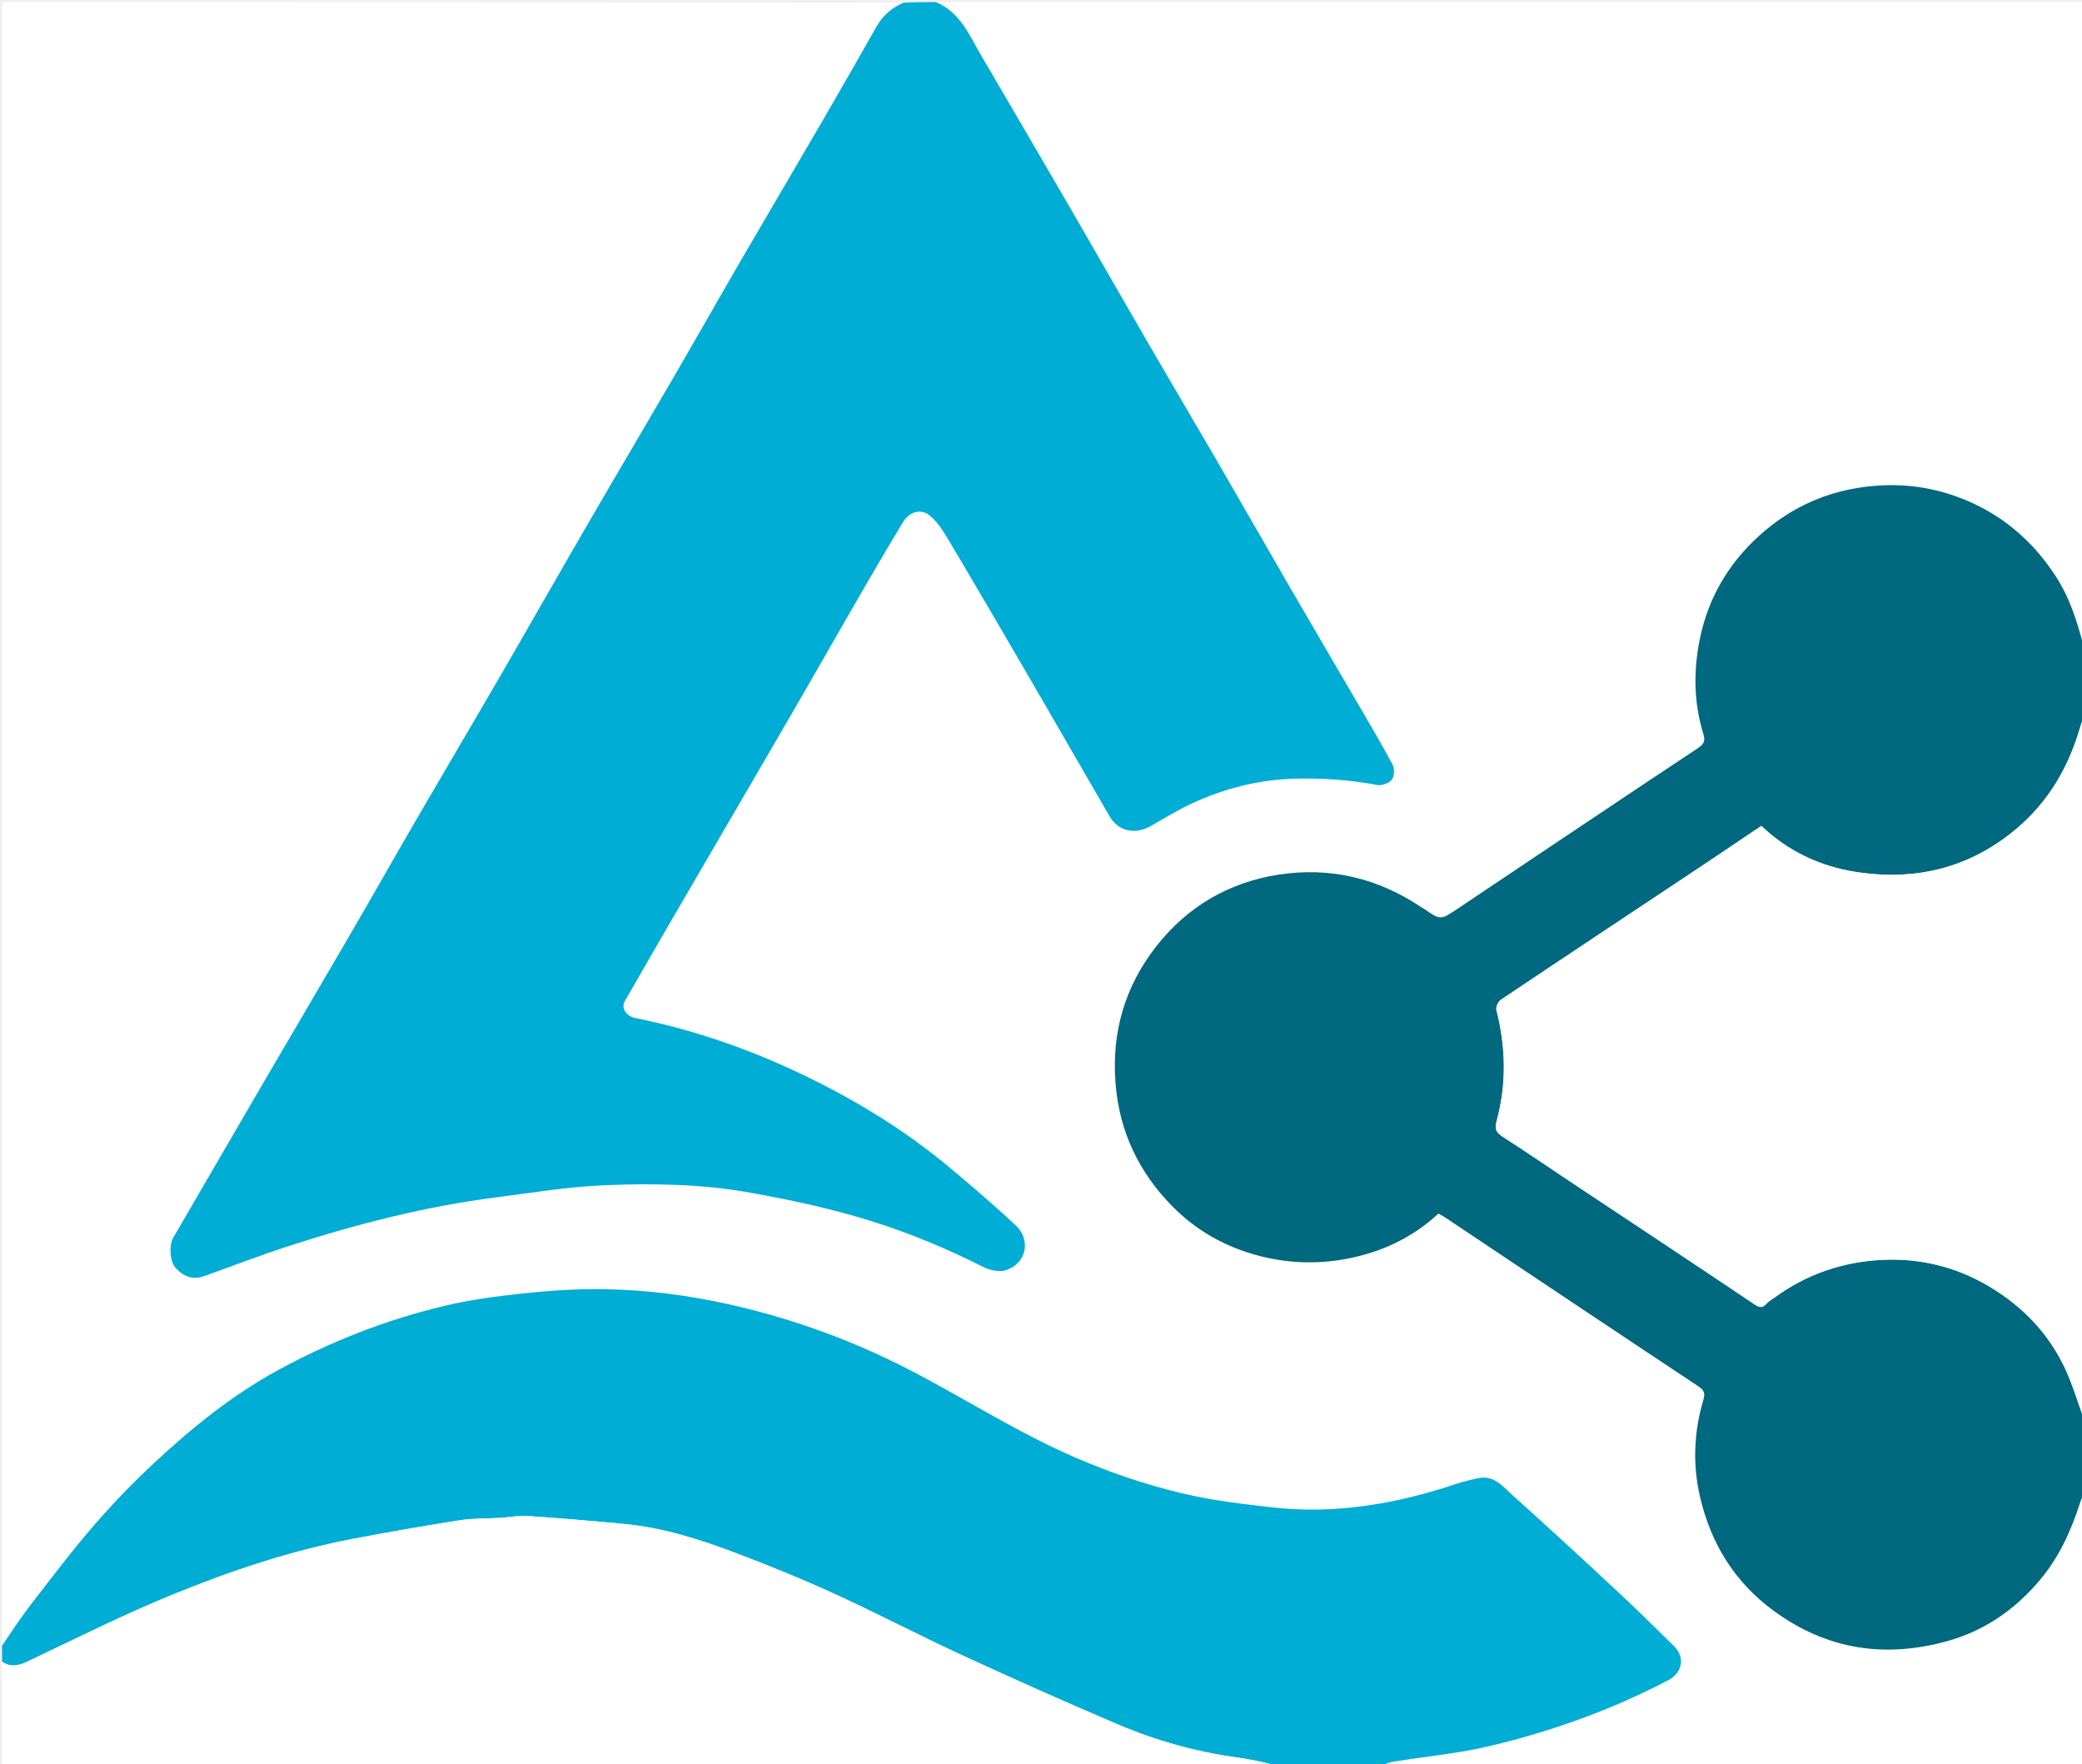
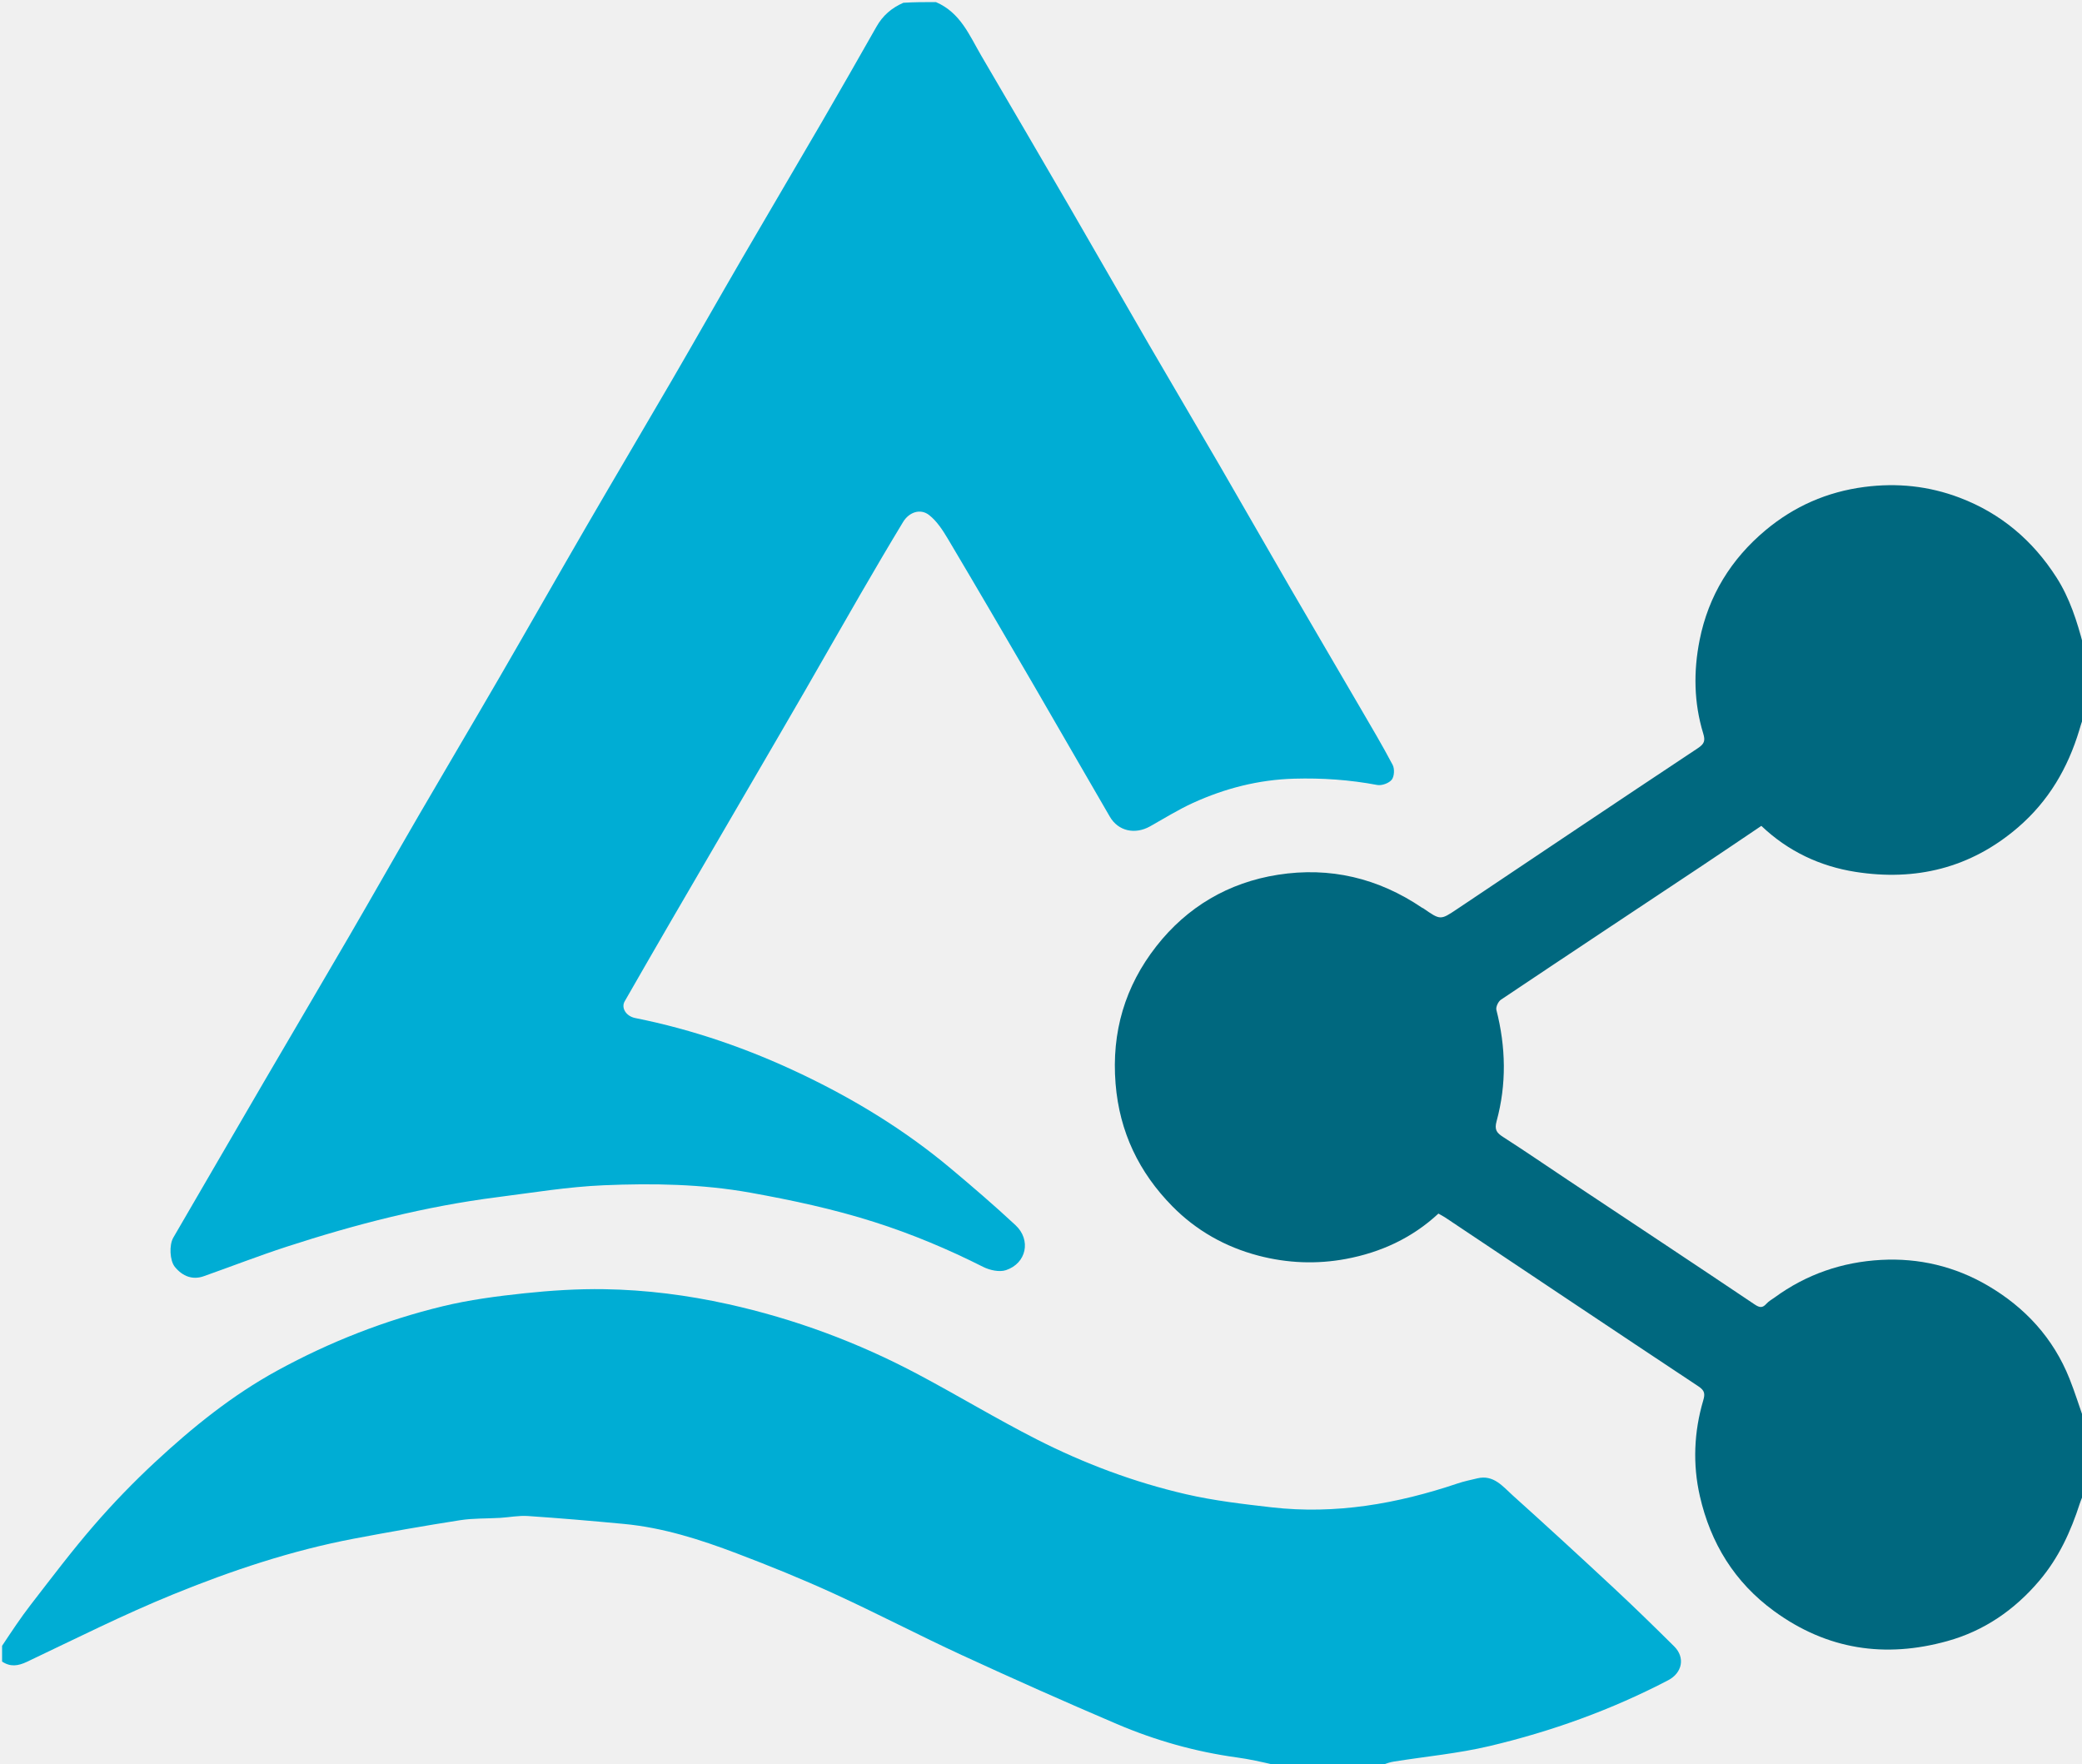
<svg xmlns="http://www.w3.org/2000/svg" version="1.1" id="Layer_1" x="0px" y="0px" width="100%" viewBox="0 0 1000 847" enable-background="new 0 0 1000 847" xml:space="preserve">
-   <path fill="#FFFFFF" opacity="1" stroke="none" d=" M1,790   C1,527.093 1,264.185 1,1   C145.023,1 289.047,1 433.414,1.334   C428.189,3.833 423.991,7.511 421.023,12.735   C412.339,28.02 403.638,43.296 394.803,58.494   C382.036,80.458 369.088,102.317 356.325,124.283   C345.038,143.71 333.969,163.263 322.677,182.686   C309.175,205.91 295.461,229.011 281.98,252.247   C267.842,276.612 253.939,301.113 239.808,325.483   C227.065,347.461 214.095,369.307 201.332,391.273   C190.045,410.7 178.977,430.253 167.684,449.676   C154.181,472.9 140.509,496.025 126.97,519.227   C112.36,544.263 97.823,569.34 83.243,594.392   C81.167,597.959 81.535,605.453 83.992,608.462   C87.783,613.103 92.627,614.778 97.815,612.948   C111.128,608.249 124.295,603.112 137.715,598.748   C170.707,588.021 204.227,579.384 238.712,574.99   C255.767,572.817 272.822,569.968 289.953,569.248   C313.535,568.257 337.156,568.619 360.612,572.849   C380.647,576.463 400.456,580.704 419.869,586.885   C437.911,592.631 455.267,599.899 472.163,608.426   C475.357,610.038 479.986,611.076 483.168,610.018   C493.043,606.735 495.378,595.511 487.748,588.407   C477.637,578.993 467.141,569.973 456.545,561.101   C434.807,542.898 410.821,528.219 385.251,516.008   C359.606,503.76 332.988,494.517 305.105,488.939   C300.707,488.059 298.241,484.054 300.032,480.931   C307.404,468.077 314.792,455.233 322.237,442.422   C335.329,419.894 348.471,397.396 361.582,374.879   C369.939,360.527 378.311,346.182 386.614,331.799   C395.567,316.287 404.398,300.704 413.378,285.208   C420.074,273.655 426.829,262.133 433.747,250.712   C436.639,245.939 442.063,244.089 446.252,247.359   C450.02,250.301 452.861,254.726 455.365,258.94   C469.171,282.173 482.796,305.514 496.391,328.872   C508.675,349.977 520.788,371.182 533.088,392.278   C537.113,399.182 545.159,400.925 552.374,396.88   C559.2,393.054 565.873,388.873 572.972,385.633   C588.384,378.601 604.575,374.451 621.626,373.978   C635.023,373.606 648.278,374.507 661.473,376.997   C663.657,377.41 667.099,376.17 668.457,374.484   C669.71,372.928 669.897,369.246 668.908,367.365   C663.984,358.003 658.558,348.902 653.231,339.755   C642.006,320.48 630.685,301.26 619.491,281.966   C608.134,262.388 596.935,242.719 585.569,223.146   C574.37,203.859 562.992,184.676 551.798,165.386   C539.048,143.414 526.471,121.341 513.719,99.371   C499.659,75.147 485.504,50.978 471.352,26.807   C465.641,17.053 461.362,6.089 450,1   C633.575,1 817.15,1 1001,1   C1001,103.69 1001,206.38 1000.636,309.395   C997.608,298.332 994.109,287.271 987.734,277.316   C976.354,259.544 960.995,246.531 941.233,239.03   C926.473,233.427 911.275,231.819 895.474,233.874   C877.505,236.212 861.696,243.201 848.003,254.65   C831.475,268.47 820.593,286.055 816.35,307.348   C813.347,322.419 813.553,337.503 818.078,352.293   C819.123,355.712 818.647,357.241 815.484,359.338   C776.811,384.98 738.298,410.863 699.74,436.68   C691.842,441.968 691.837,441.959 683.543,436.192   C683.413,436.102 683.224,436.098 683.093,436.009   C662.053,421.733 638.832,416.199 613.8,420.127   C590.029,423.857 570.215,435.555 555.432,454.412   C540.373,473.623 533.812,495.66 535.819,520.467   C537.699,543.711 547.12,563.138 563.106,579.364   C574.532,590.962 588.479,598.88 604.471,603.065   C618.409,606.712 632.487,607.235 646.453,604.634   C663.102,601.533 678.227,594.619 690.885,582.85   C692.117,583.563 693.276,584.15 694.348,584.866   C734.825,611.892 775.263,638.979 815.831,665.867   C818.873,667.883 818.976,669.536 818.069,672.611   C813.601,687.753 812.979,703.326 816.454,718.533   C821.602,741.062 833.043,759.887 852.18,773.82   C877.635,792.351 905.468,796.438 935.248,788.188   C952.887,783.301 967.486,773.317 979.459,759.217   C988.83,748.182 994.613,735.536 998.975,722.006   C999.526,720.298 1000.319,718.667 1001,717   C1001,760.627 1001,804.253 1001,848   C888.977,848 776.953,848 664.631,847.635   C666.067,846.847 667.783,846.301 669.542,846.021   C684.843,843.585 700.378,842.149 715.412,838.594   C745.233,831.541 773.985,821.199 801.239,806.971   C808.013,803.435 809.519,796.066 804.115,790.706   C794.57,781.237 784.944,771.84 775.107,762.675   C759.029,747.696 742.849,732.824 726.506,718.135   C721.763,713.872 717.378,708.133 709.56,710.01   C706.405,710.768 703.205,711.415 700.138,712.448   C671.096,722.24 641.431,727.455 610.736,723.925   C596.967,722.342 583.099,720.742 569.628,717.628   C544.698,711.866 520.737,702.891 497.949,691.286   C478.648,681.459 460.073,670.219 440.938,660.053   C412.07,644.717 381.644,633.424 349.7,626.345   C330.132,622.008 310.284,619.477 290.281,619.163   C277.434,618.961 264.506,619.789 251.719,621.144   C238.6,622.535 225.399,624.268 212.603,627.371   C184.854,634.101 158.42,644.458 133.284,658.194   C111.543,670.074 92.502,685.478 74.498,702.197   C64.17,711.787 54.313,721.981 45.088,732.634   C34.496,744.866 24.734,757.825 14.821,770.631   C9.969,776.898 5.592,783.532 1,790  z" />
  <path fill="#00ADD4" opacity="1" stroke="none" d=" M449.533,1   C461.362,6.089 465.641,17.053 471.352,26.807   C485.504,50.978 499.659,75.147 513.719,99.371   C526.471,121.341 539.048,143.414 551.798,165.386   C562.992,184.676 574.37,203.859 585.569,223.146   C596.935,242.719 608.134,262.388 619.491,281.966   C630.685,301.26 642.006,320.48 653.231,339.755   C658.558,348.902 663.984,358.003 668.908,367.365   C669.897,369.246 669.71,372.928 668.457,374.484   C667.099,376.17 663.657,377.41 661.473,376.997   C648.278,374.507 635.023,373.606 621.626,373.978   C604.575,374.451 588.384,378.601 572.972,385.633   C565.873,388.873 559.2,393.054 552.374,396.88   C545.159,400.925 537.113,399.182 533.088,392.278   C520.788,371.182 508.675,349.977 496.391,328.872   C482.796,305.514 469.171,282.173 455.365,258.94   C452.861,254.726 450.02,250.301 446.252,247.359   C442.063,244.089 436.639,245.939 433.747,250.712   C426.829,262.133 420.074,273.655 413.378,285.208   C404.398,300.704 395.567,316.287 386.614,331.799   C378.311,346.182 369.939,360.527 361.582,374.879   C348.471,397.396 335.329,419.894 322.237,442.422   C314.792,455.233 307.404,468.077 300.032,480.931   C298.241,484.054 300.707,488.059 305.105,488.939   C332.988,494.517 359.606,503.76 385.251,516.008   C410.821,528.219 434.807,542.898 456.545,561.101   C467.141,569.973 477.637,578.993 487.748,588.407   C495.378,595.511 493.043,606.735 483.168,610.018   C479.986,611.076 475.357,610.038 472.163,608.426   C455.267,599.899 437.911,592.631 419.869,586.885   C400.456,580.704 380.647,576.463 360.612,572.849   C337.156,568.619 313.535,568.257 289.953,569.248   C272.822,569.968 255.767,572.817 238.712,574.99   C204.227,579.384 170.707,588.021 137.715,598.748   C124.295,603.112 111.128,608.249 97.815,612.948   C92.627,614.778 87.783,613.103 83.992,608.462   C81.535,605.453 81.167,597.959 83.243,594.392   C97.823,569.34 112.36,544.263 126.97,519.227   C140.509,496.025 154.181,472.9 167.684,449.676   C178.977,430.253 190.045,410.7 201.332,391.273   C214.095,369.307 227.065,347.461 239.808,325.483   C253.939,301.113 267.842,276.612 281.98,252.247   C295.461,229.011 309.175,205.91 322.677,182.686   C333.969,163.263 345.038,143.71 356.325,124.283   C369.088,102.317 382.036,80.458 394.803,58.494   C403.638,43.296 412.339,28.02 421.023,12.735   C423.991,7.511 428.189,3.833 433.879,1.334   C439.022,1 444.044,1 449.533,1  z" />
  <path fill="#00687F" opacity="1" stroke="none" d=" M1001,716.531   C1000.319,718.667 999.526,720.298 998.975,722.006   C994.613,735.536 988.83,748.182 979.459,759.217   C967.486,773.317 952.887,783.301 935.248,788.188   C905.468,796.438 877.635,792.351 852.18,773.82   C833.043,759.887 821.602,741.062 816.454,718.533   C812.979,703.326 813.601,687.753 818.069,672.611   C818.976,669.536 818.873,667.883 815.831,665.867   C775.263,638.979 734.825,611.892 694.348,584.866   C693.276,584.15 692.117,583.563 690.885,582.85   C678.227,594.619 663.102,601.533 646.453,604.634   C632.487,607.235 618.409,606.712 604.471,603.065   C588.479,598.88 574.532,590.962 563.106,579.364   C547.12,563.138 537.699,543.711 535.819,520.467   C533.812,495.66 540.373,473.623 555.432,454.412   C570.215,435.555 590.029,423.857 613.8,420.127   C638.832,416.199 662.053,421.733 683.093,436.009   C683.224,436.098 683.413,436.102 683.543,436.192   C691.837,441.959 691.842,441.968 699.74,436.68   C738.298,410.863 776.811,384.98 815.484,359.338   C818.647,357.241 819.123,355.712 818.078,352.293   C813.553,337.503 813.347,322.419 816.35,307.348   C820.593,286.055 831.475,268.47 848.003,254.65   C861.696,243.201 877.505,236.212 895.474,233.874   C911.275,231.819 926.473,233.427 941.233,239.03   C960.995,246.531 976.354,259.544 987.734,277.316   C994.109,287.271 997.608,298.332 1000.636,309.86   C1001,321.354 1001,332.708 1000.632,344.65   C999.739,347.059 999.235,348.888 998.687,350.703   C993.162,368.983 983.924,384.77 969.219,397.415   C946.464,416.982 920.047,423.275 891.143,418.728   C874.323,416.082 858.912,408.958 845.983,396.646   C836.383,403.109 826.871,409.577 817.294,415.948   C785.154,437.327 752.972,458.642 720.907,480.132   C719.61,481.001 718.372,483.64 718.73,485.039   C723.291,502.877 723.671,520.733 718.823,538.479   C717.699,542.594 718.865,544.078 721.982,546.078   C732.631,552.913 743.064,560.087 753.603,567.095   C783.319,586.853 813.083,606.538 842.702,626.44   C845.227,628.136 846.554,628.252 848.487,626.091   C849.551,624.902 851.052,624.104 852.367,623.143   C867.608,612.006 884.808,606.109 903.513,605.095   C921.665,604.111 938.946,608.218 954.636,617.377   C972.616,627.871 986.213,642.598 994.006,662.17   C996.596,668.677 998.683,675.384 1001,682   C1001,693.354 1001,704.708 1001,716.531  z" />
  <path fill="#00ADD4" opacity="1" stroke="none" d=" M1,790.444   C5.592,783.532 9.969,776.898 14.821,770.631   C24.734,757.825 34.496,744.866 45.088,732.634   C54.313,721.981 64.17,711.787 74.498,702.197   C92.502,685.478 111.543,670.074 133.284,658.194   C158.42,644.458 184.854,634.101 212.603,627.371   C225.399,624.268 238.6,622.535 251.719,621.144   C264.506,619.789 277.434,618.961 290.281,619.163   C310.284,619.477 330.132,622.008 349.7,626.345   C381.644,633.424 412.07,644.717 440.938,660.053   C460.073,670.219 478.648,681.459 497.949,691.286   C520.737,702.891 544.698,711.866 569.628,717.628   C583.099,720.742 596.967,722.342 610.736,723.925   C641.431,727.455 671.096,722.24 700.138,712.448   C703.205,711.415 706.405,710.768 709.56,710.01   C717.378,708.133 721.763,713.872 726.506,718.135   C742.849,732.824 759.029,747.696 775.107,762.675   C784.944,771.84 794.57,781.237 804.115,790.706   C809.519,796.066 808.013,803.435 801.239,806.971   C773.985,821.199 745.233,831.541 715.412,838.594   C700.378,842.149 684.843,843.585 669.542,846.021   C667.783,846.301 666.067,846.847 664.166,847.635   C663.25,848 662.5,848 661.219,847.643   C658.792,847.524 656.896,847.762 655,848   C644.646,848 634.292,848 623.282,847.623   C619.417,847.497 616.209,847.749 613,848   C613,848 612.5,848 612.112,847.623   C605.851,846.167 600.009,844.86 594.099,844.051   C574.153,841.321 554.923,835.876 536.482,828.009   C511.492,817.349 486.663,806.289 461.992,794.909   C441.399,785.411 421.289,774.864 400.671,765.425   C385.317,758.396 369.631,752.031 353.84,746.036   C336.34,739.392 318.49,733.678 299.696,731.905   C284.321,730.454 268.928,729.141 253.521,728.1   C249.132,727.803 244.669,728.721 240.234,728.987   C233.806,729.373 227.287,729.124 220.959,730.115   C203.9,732.785 186.882,735.767 169.918,738.992   C139.951,744.689 111.086,754.338 82.967,765.811   C59.188,775.513 36.17,787.097 12.944,798.121   C8.642,800.163 4.961,800.651 1,798   C1,795.629 1,793.259 1,790.444  z" />
-   <path fill="#FFFFFF" opacity="1" stroke="none" d=" M1001,681.531   C998.683,675.384 996.596,668.677 994.006,662.17   C986.213,642.598 972.616,627.871 954.636,617.377   C938.946,608.218 921.665,604.111 903.513,605.095   C884.808,606.109 867.608,612.006 852.367,623.143   C851.052,624.104 849.551,624.902 848.487,626.091   C846.554,628.252 845.227,628.136 842.702,626.44   C813.083,606.538 783.319,586.853 753.603,567.095   C743.064,560.087 732.631,552.913 721.982,546.078   C718.865,544.078 717.699,542.594 718.823,538.479   C723.671,520.733 723.291,502.877 718.73,485.039   C718.372,483.64 719.61,481.001 720.907,480.132   C752.972,458.642 785.154,437.327 817.294,415.948   C826.871,409.577 836.383,403.109 845.983,396.646   C858.912,408.958 874.323,416.082 891.143,418.728   C920.047,423.275 946.464,416.982 969.219,397.415   C983.924,384.77 993.162,368.983 998.687,350.703   C999.235,348.888 999.739,347.059 1000.632,345.118   C1001,457.021 1001,569.042 1001,681.531  z" />
-   <path fill="#FFFFFF" opacity="1" stroke="none" d=" M1,798.469   C4.961,800.651 8.642,800.163 12.944,798.121   C36.17,787.097 59.188,775.513 82.967,765.811   C111.086,754.338 139.951,744.689 169.918,738.992   C186.882,735.767 203.9,732.785 220.959,730.115   C227.287,729.124 233.806,729.373 240.234,728.987   C244.669,728.721 249.132,727.803 253.521,728.1   C268.928,729.141 284.321,730.454 299.696,731.905   C318.49,733.678 336.34,739.392 353.84,746.036   C369.631,752.031 385.317,758.396 400.671,765.425   C421.289,774.864 441.399,785.411 461.992,794.909   C486.663,806.289 511.492,817.349 536.482,828.009   C554.923,835.876 574.153,841.321 594.099,844.051   C600.009,844.86 605.851,846.167 611.862,847.623   C408.468,848 204.936,848 1.405,847.996   C1.27,847.996 1.135,847.937 1,847.905   C1,831.582 1,815.26 1,798.469  z" />
-   <path fill="#FFFFFF" opacity="1" stroke="none" d=" M613.454,848   C616.209,847.749 619.417,847.497 622.813,847.623   C619.969,848 616.939,848 613.454,848  z" />
-   <path fill="#FFFFFF" opacity="1" stroke="none" d=" M655.428,848   C656.896,847.762 658.792,847.524 660.844,847.643   C659.286,848 657.571,848 655.428,848  z" />
</svg>
